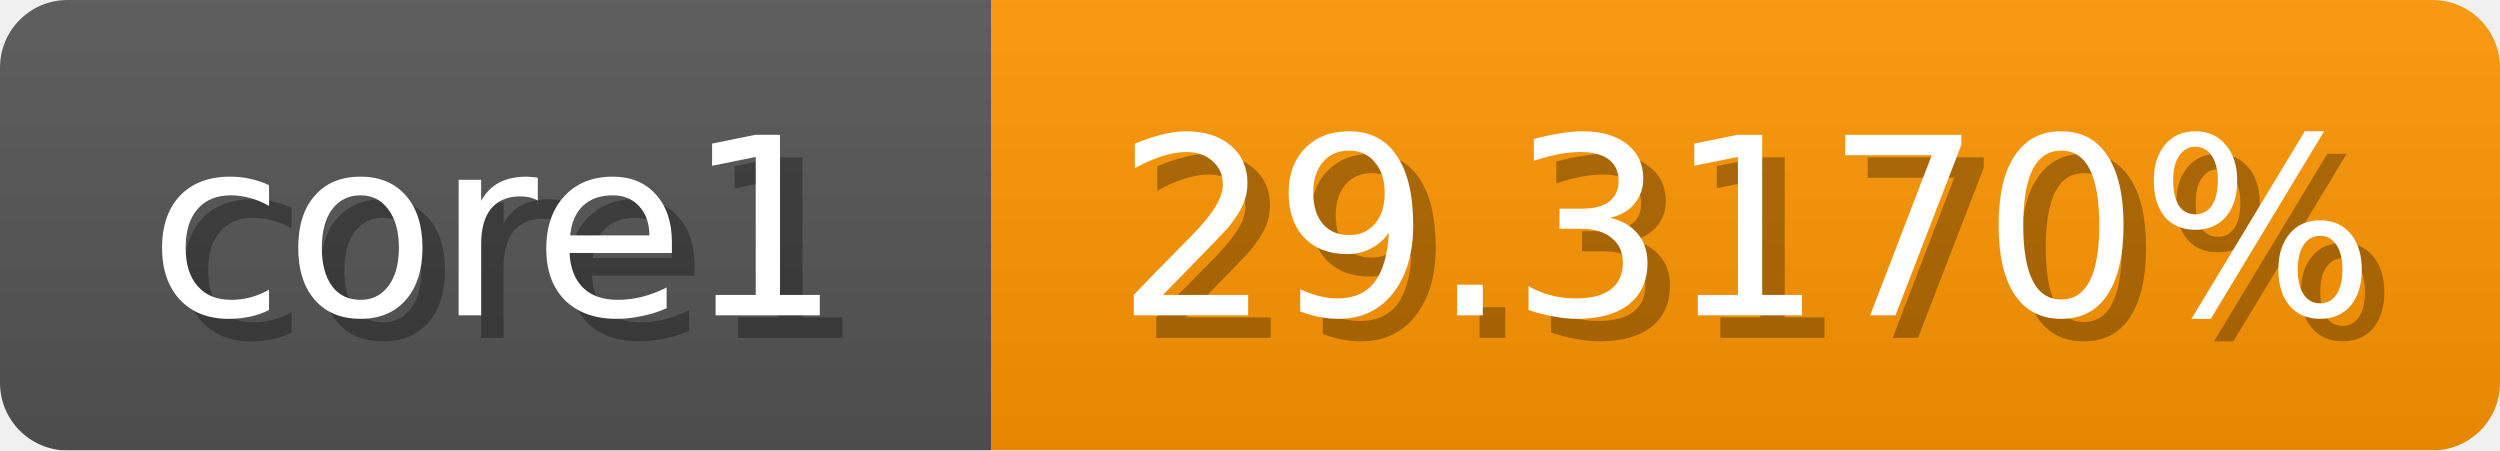
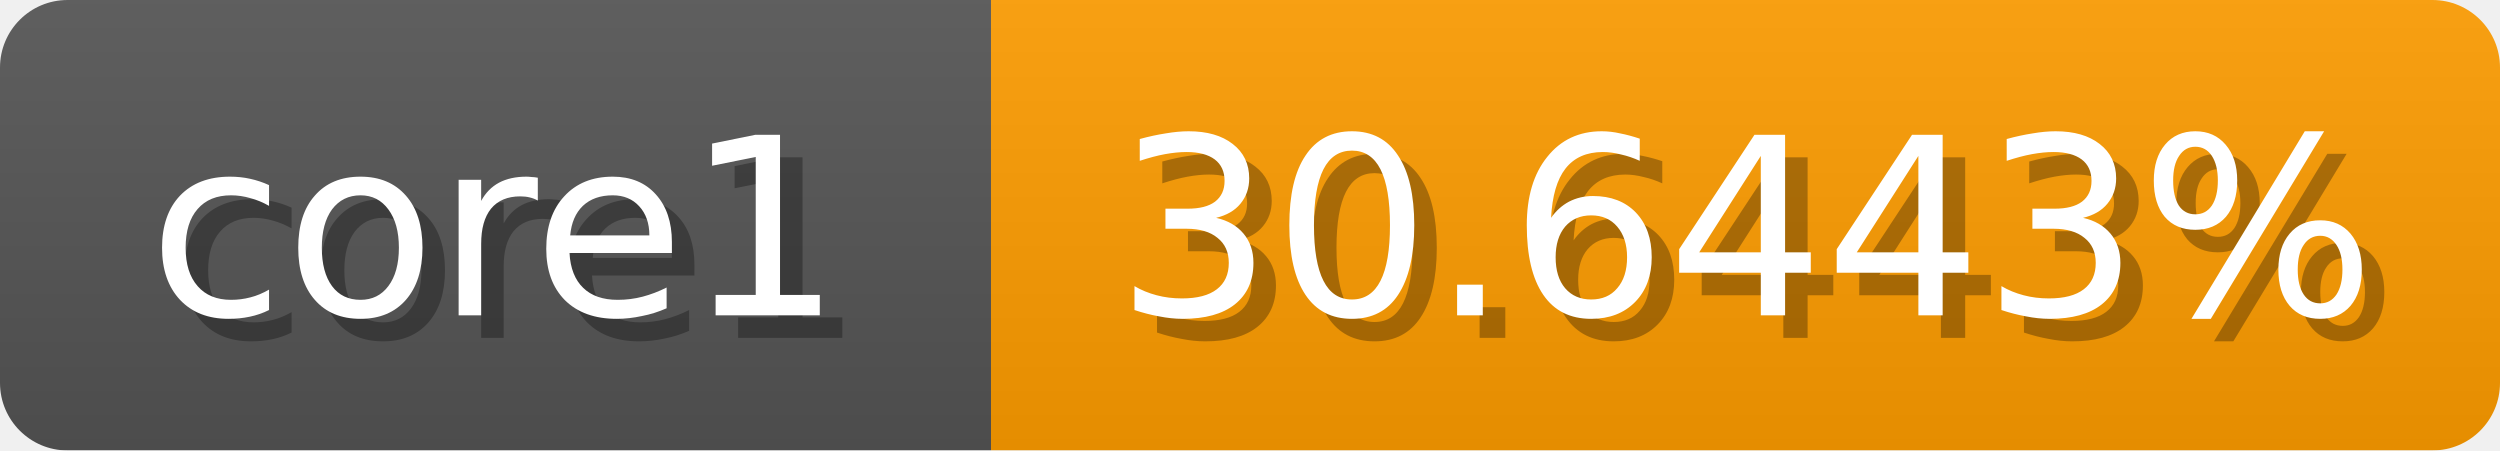
<svg xmlns="http://www.w3.org/2000/svg" width="111" height="20">
  <linearGradient id="b" x2="0" y2="100%">
    <stop offset="0" stop-color="#bbb" stop-opacity=".1" />
    <stop offset="1" stop-opacity=".1" />
  </linearGradient>
  <mask id="anybadge_1">
    <rect width="111" height="20" rx="3" fill="#fff" />
  </mask>
  <g mask="url(#anybadge_1)">
    <path fill="#555" d="M0 0h44v20H0z" />
-     <path fill="#ff9600" d="M44 0h67v20H44z" />
+     <path fill="#ff9d00" d="M44 0h67v20H44z" />
    <path fill="url(#b)" d="M0 0h111v20H0z" />
  </g>
  <g fill="#fff" text-anchor="middle" font-family="DejaVu Sans,Verdana,Geneva,sans-serif" font-size="11">
    <text x="23.0" y="15" fill="#010101" fill-opacity=".3">core1</text>
    <text x="22.0" y="14">core1</text>
  </g>
  <g fill="#fff" text-anchor="middle" font-family="DejaVu Sans,Verdana,Geneva,sans-serif" font-size="11">
-     <text x="78.5" y="15" fill="#010101" fill-opacity=".3">29.3170%</text>
-     <text x="77.5" y="14">29.3170%</text>
+     <text x="78.5" y="15" fill="#010101" fill-opacity=".3">30.6443%</text>
+     <text x="77.5" y="14">30.6443%</text>
  </g>
</svg>
